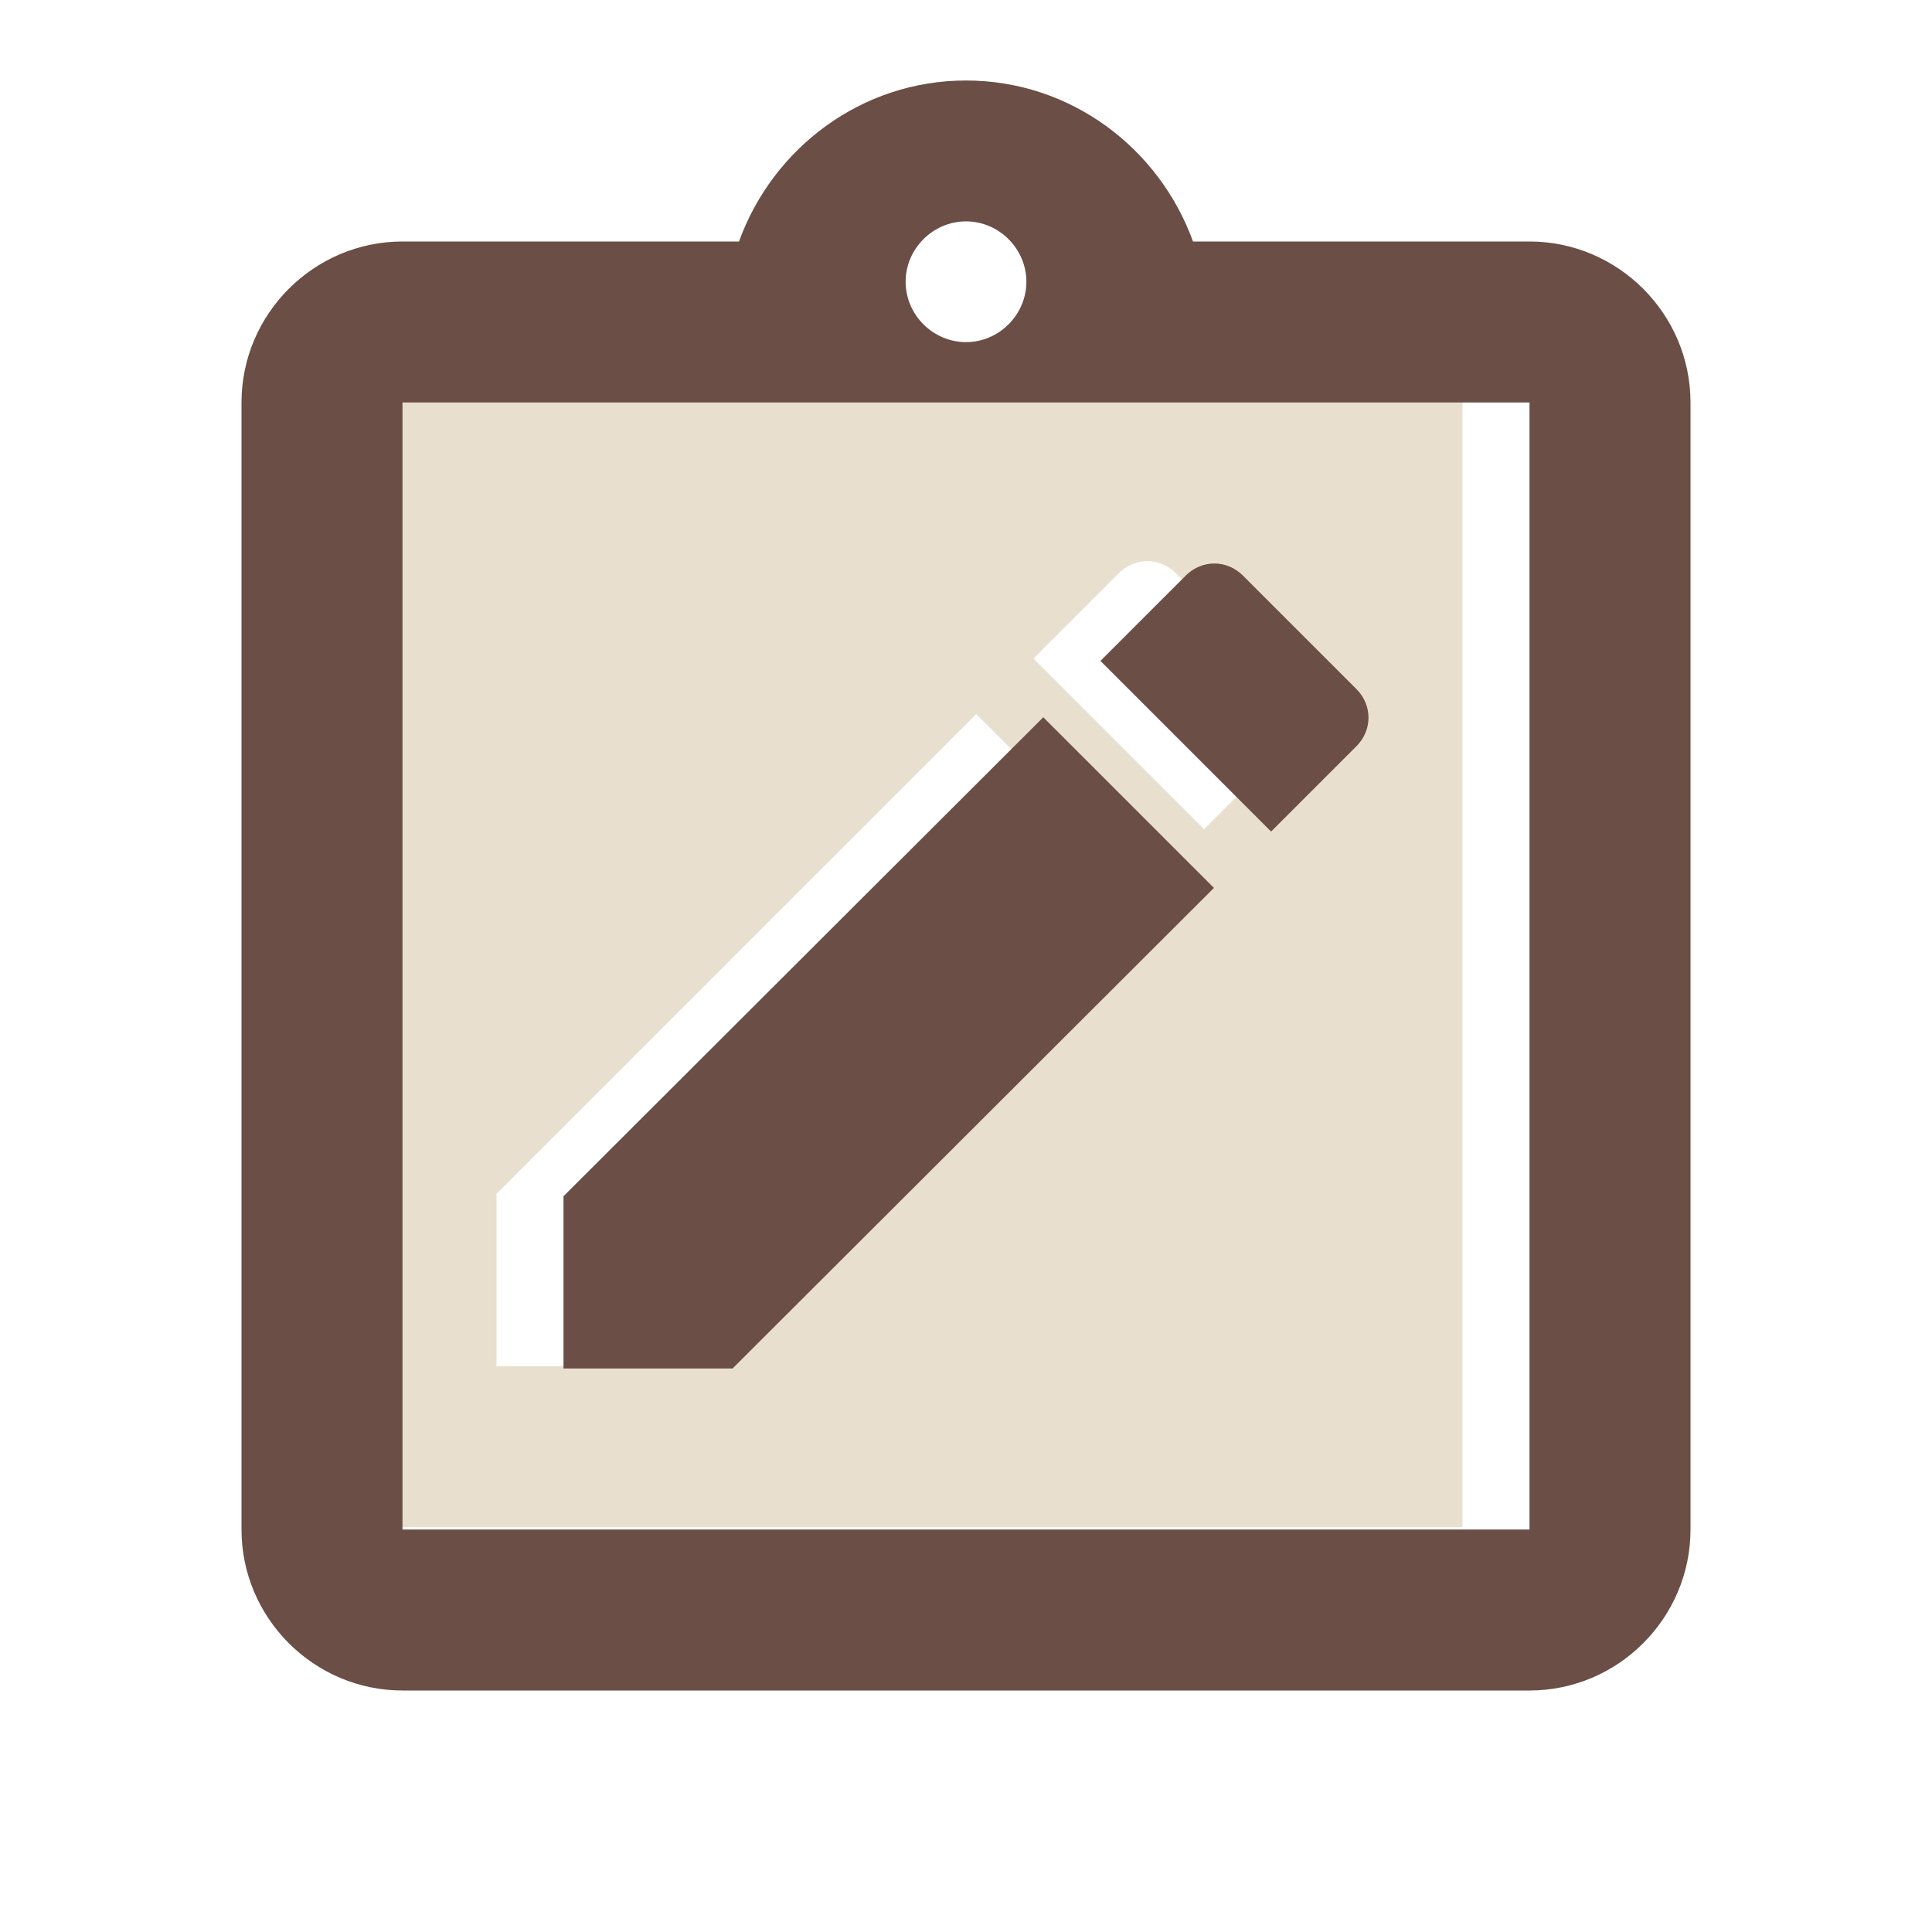
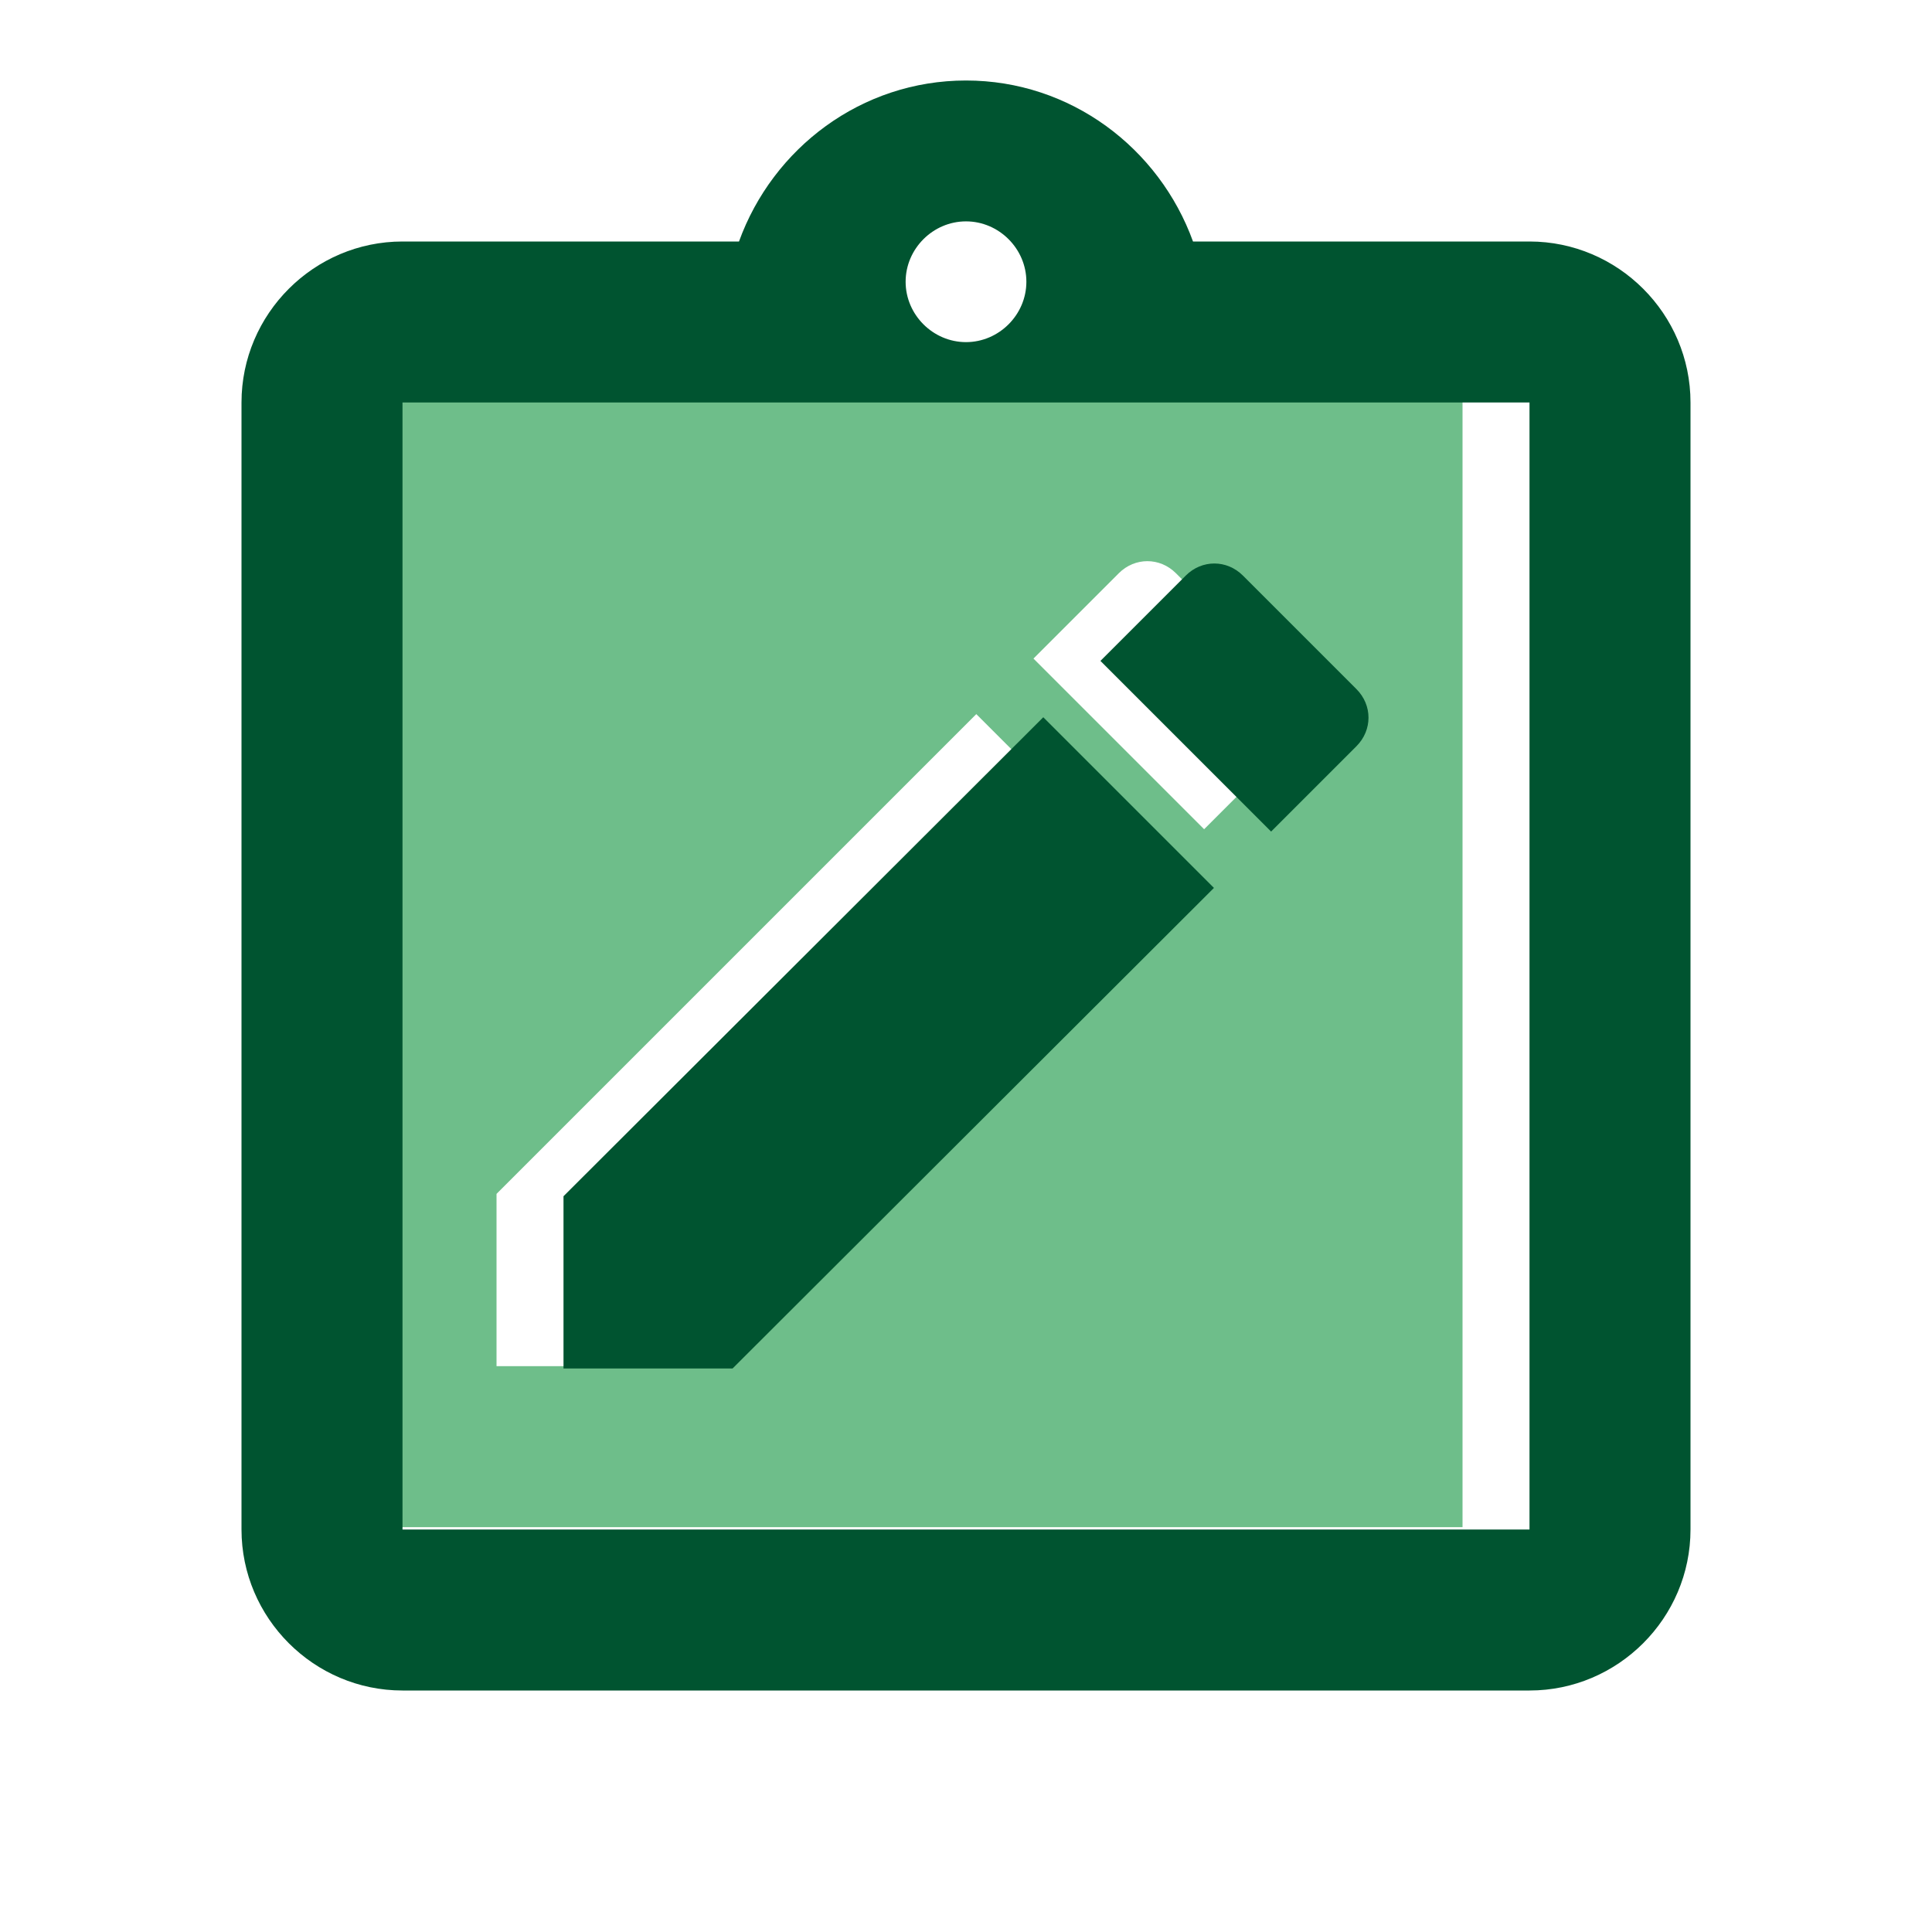
<svg xmlns="http://www.w3.org/2000/svg" enable-background="new 0 0 24 24" height="24px" viewBox="0 0 24 24" width="24px" fill="#000000" version="1.1" id="svg18">
  <defs id="defs22" />
  <g id="g4">
    <path d="M0,0h24v24H0V0z" fill="none" id="path2" />
  </g>
  <g id="g16" style="fill:#274690;fill-opacity:1">
    <g id="g14" style="fill:#274690;fill-opacity:1">
-       <path d="M 4.168,18.971 H 18.168 V 4.971 H 4.168 Z M 13.898,7.121 c 0.2,-0.2 0.51,-0.2 0.71,0 l 1.41,1.41 c 0.2,0.2 0.2,0.51 0,0.71 l -1.06,1.06 -2.12,-2.12 z m -7.73,7.71 5.96,-5.96 2.12,2.12 -5.98,5.98 h -2.1 z" opacity=".3" id="path6" style="opacity:1;fill:#e9dfcf;fill-opacity:1" />
-       <path d="M19,3h-4.18C14.4,1.84,13.3,1,12,1S9.6,1.84,9.18,3H5C3.9,3,3,3.9,3,5v14c0,1.1,0.9,2,2,2h14c1.1,0,2-0.9,2-2V5 C21,3.9,20.1,3,19,3z M12,2.75c0.41,0,0.75,0.34,0.75,0.75S12.41,4.25,12,4.25s-0.75-0.34-0.75-0.75S11.59,2.75,12,2.75z M19,19H5 V5h14V19z" id="path8" style="fill:#6b4e45;fill-opacity:1" />
-       <polygon points="15.08,11.03 12.96,8.91 7,14.86 7,17 9.1,17" id="polygon10" style="fill:#6b4e45;fill-opacity:1" />
-       <path d="M16.85,9.27c0.2-0.2,0.2-0.51,0-0.71l-1.41-1.41c-0.2-0.2-0.51-0.2-0.71,0l-1.06,1.06l2.12,2.12L16.85,9.27z" id="path12" style="fill:#6b4e45;fill-opacity:1" />
+       <path d="M 4.168,18.971 H 18.168 V 4.971 H 4.168 Z M 13.898,7.121 c 0.2,-0.2 0.51,-0.2 0.71,0 l 1.41,1.41 c 0.2,0.2 0.2,0.51 0,0.71 l -1.06,1.06 -2.12,-2.12 z m -7.73,7.71 5.96,-5.96 2.12,2.12 -5.98,5.98 h -2.1 z" opacity=".3" id="path6" style="opacity:1;fill:#6ebe8a;fill-opacity:1" />
+       <path d="M19,3h-4.18C14.4,1.84,13.3,1,12,1S9.6,1.84,9.18,3H5C3.9,3,3,3.9,3,5v14c0,1.1,0.9,2,2,2h14c1.1,0,2-0.9,2-2V5 C21,3.9,20.1,3,19,3z M12,2.75c0.41,0,0.75,0.34,0.75,0.75S12.41,4.25,12,4.25s-0.75-0.34-0.75-0.75S11.59,2.75,12,2.75z M19,19H5 V5h14V19z" id="path8" style="fill:#005430;fill-opacity:1" />
+       <polygon points="15.08,11.03 12.96,8.91 7,14.86 7,17 9.1,17" id="polygon10" style="fill:#005430;fill-opacity:1" />
+       <path d="M16.85,9.27c0.2-0.2,0.2-0.51,0-0.71l-1.41-1.41c-0.2-0.2-0.51-0.2-0.71,0l-1.06,1.06l2.12,2.12L16.85,9.27z" id="path12" style="fill:#005430;fill-opacity:1" />
    </g>
  </g>
</svg>
